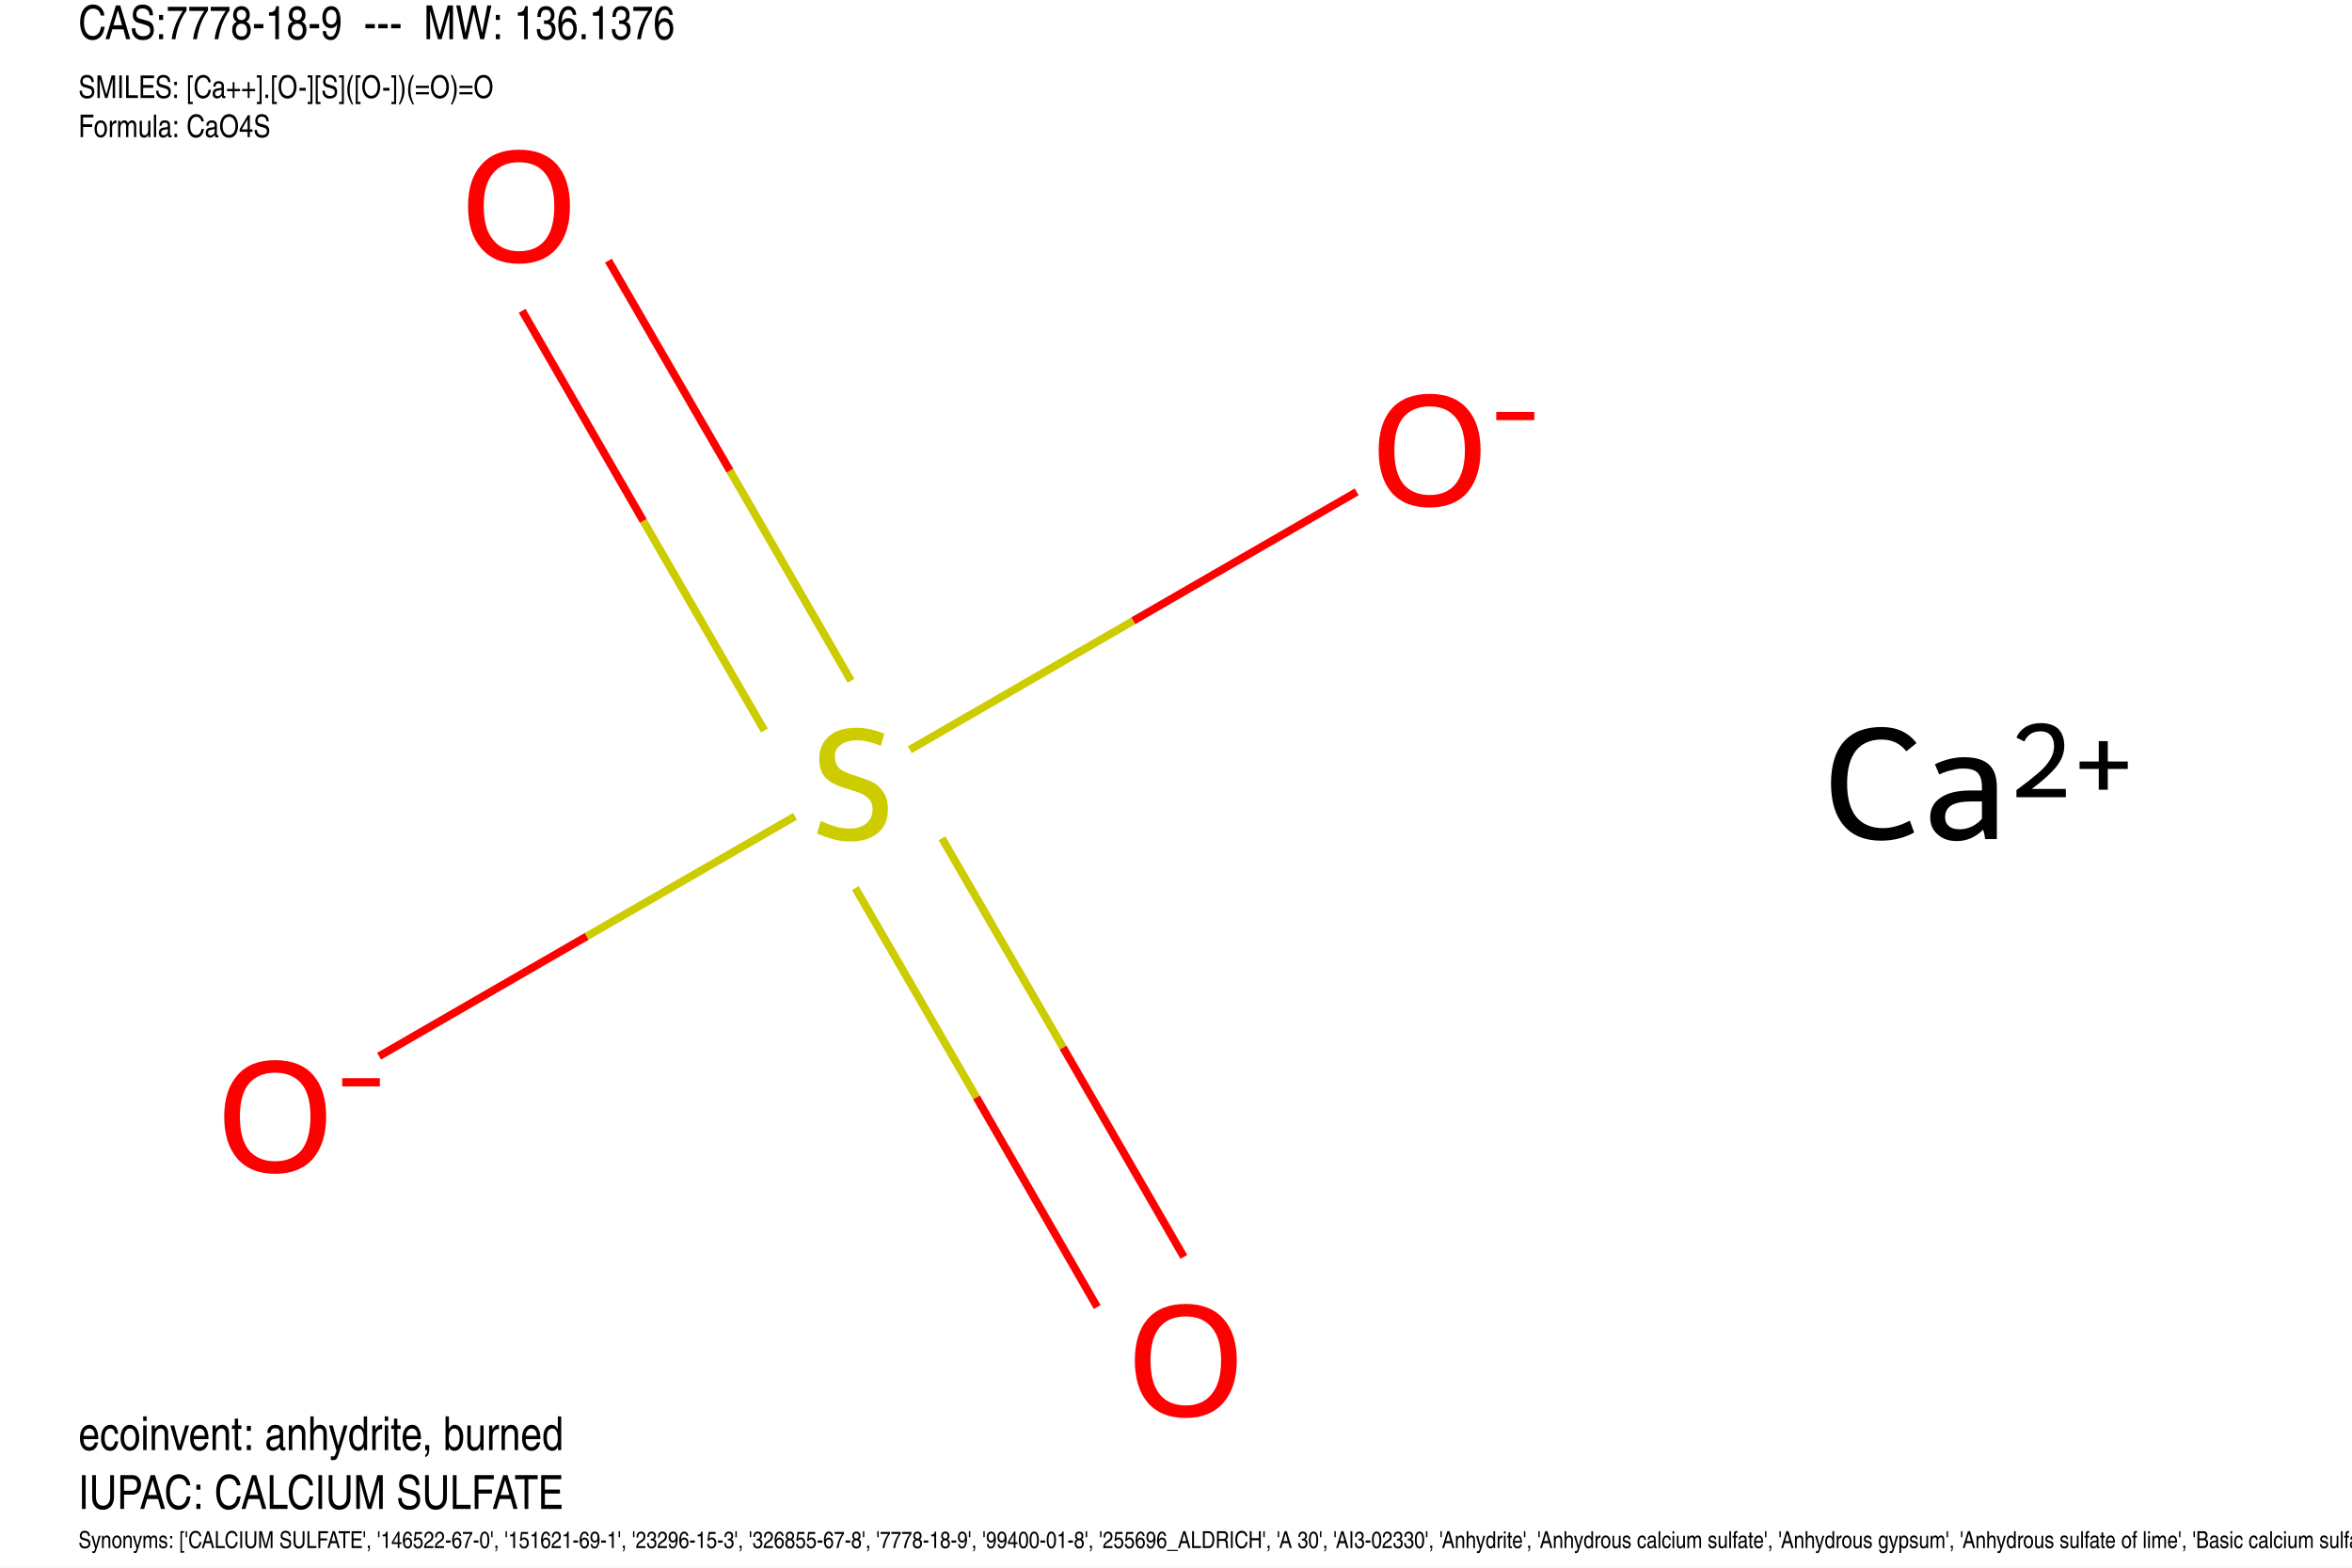
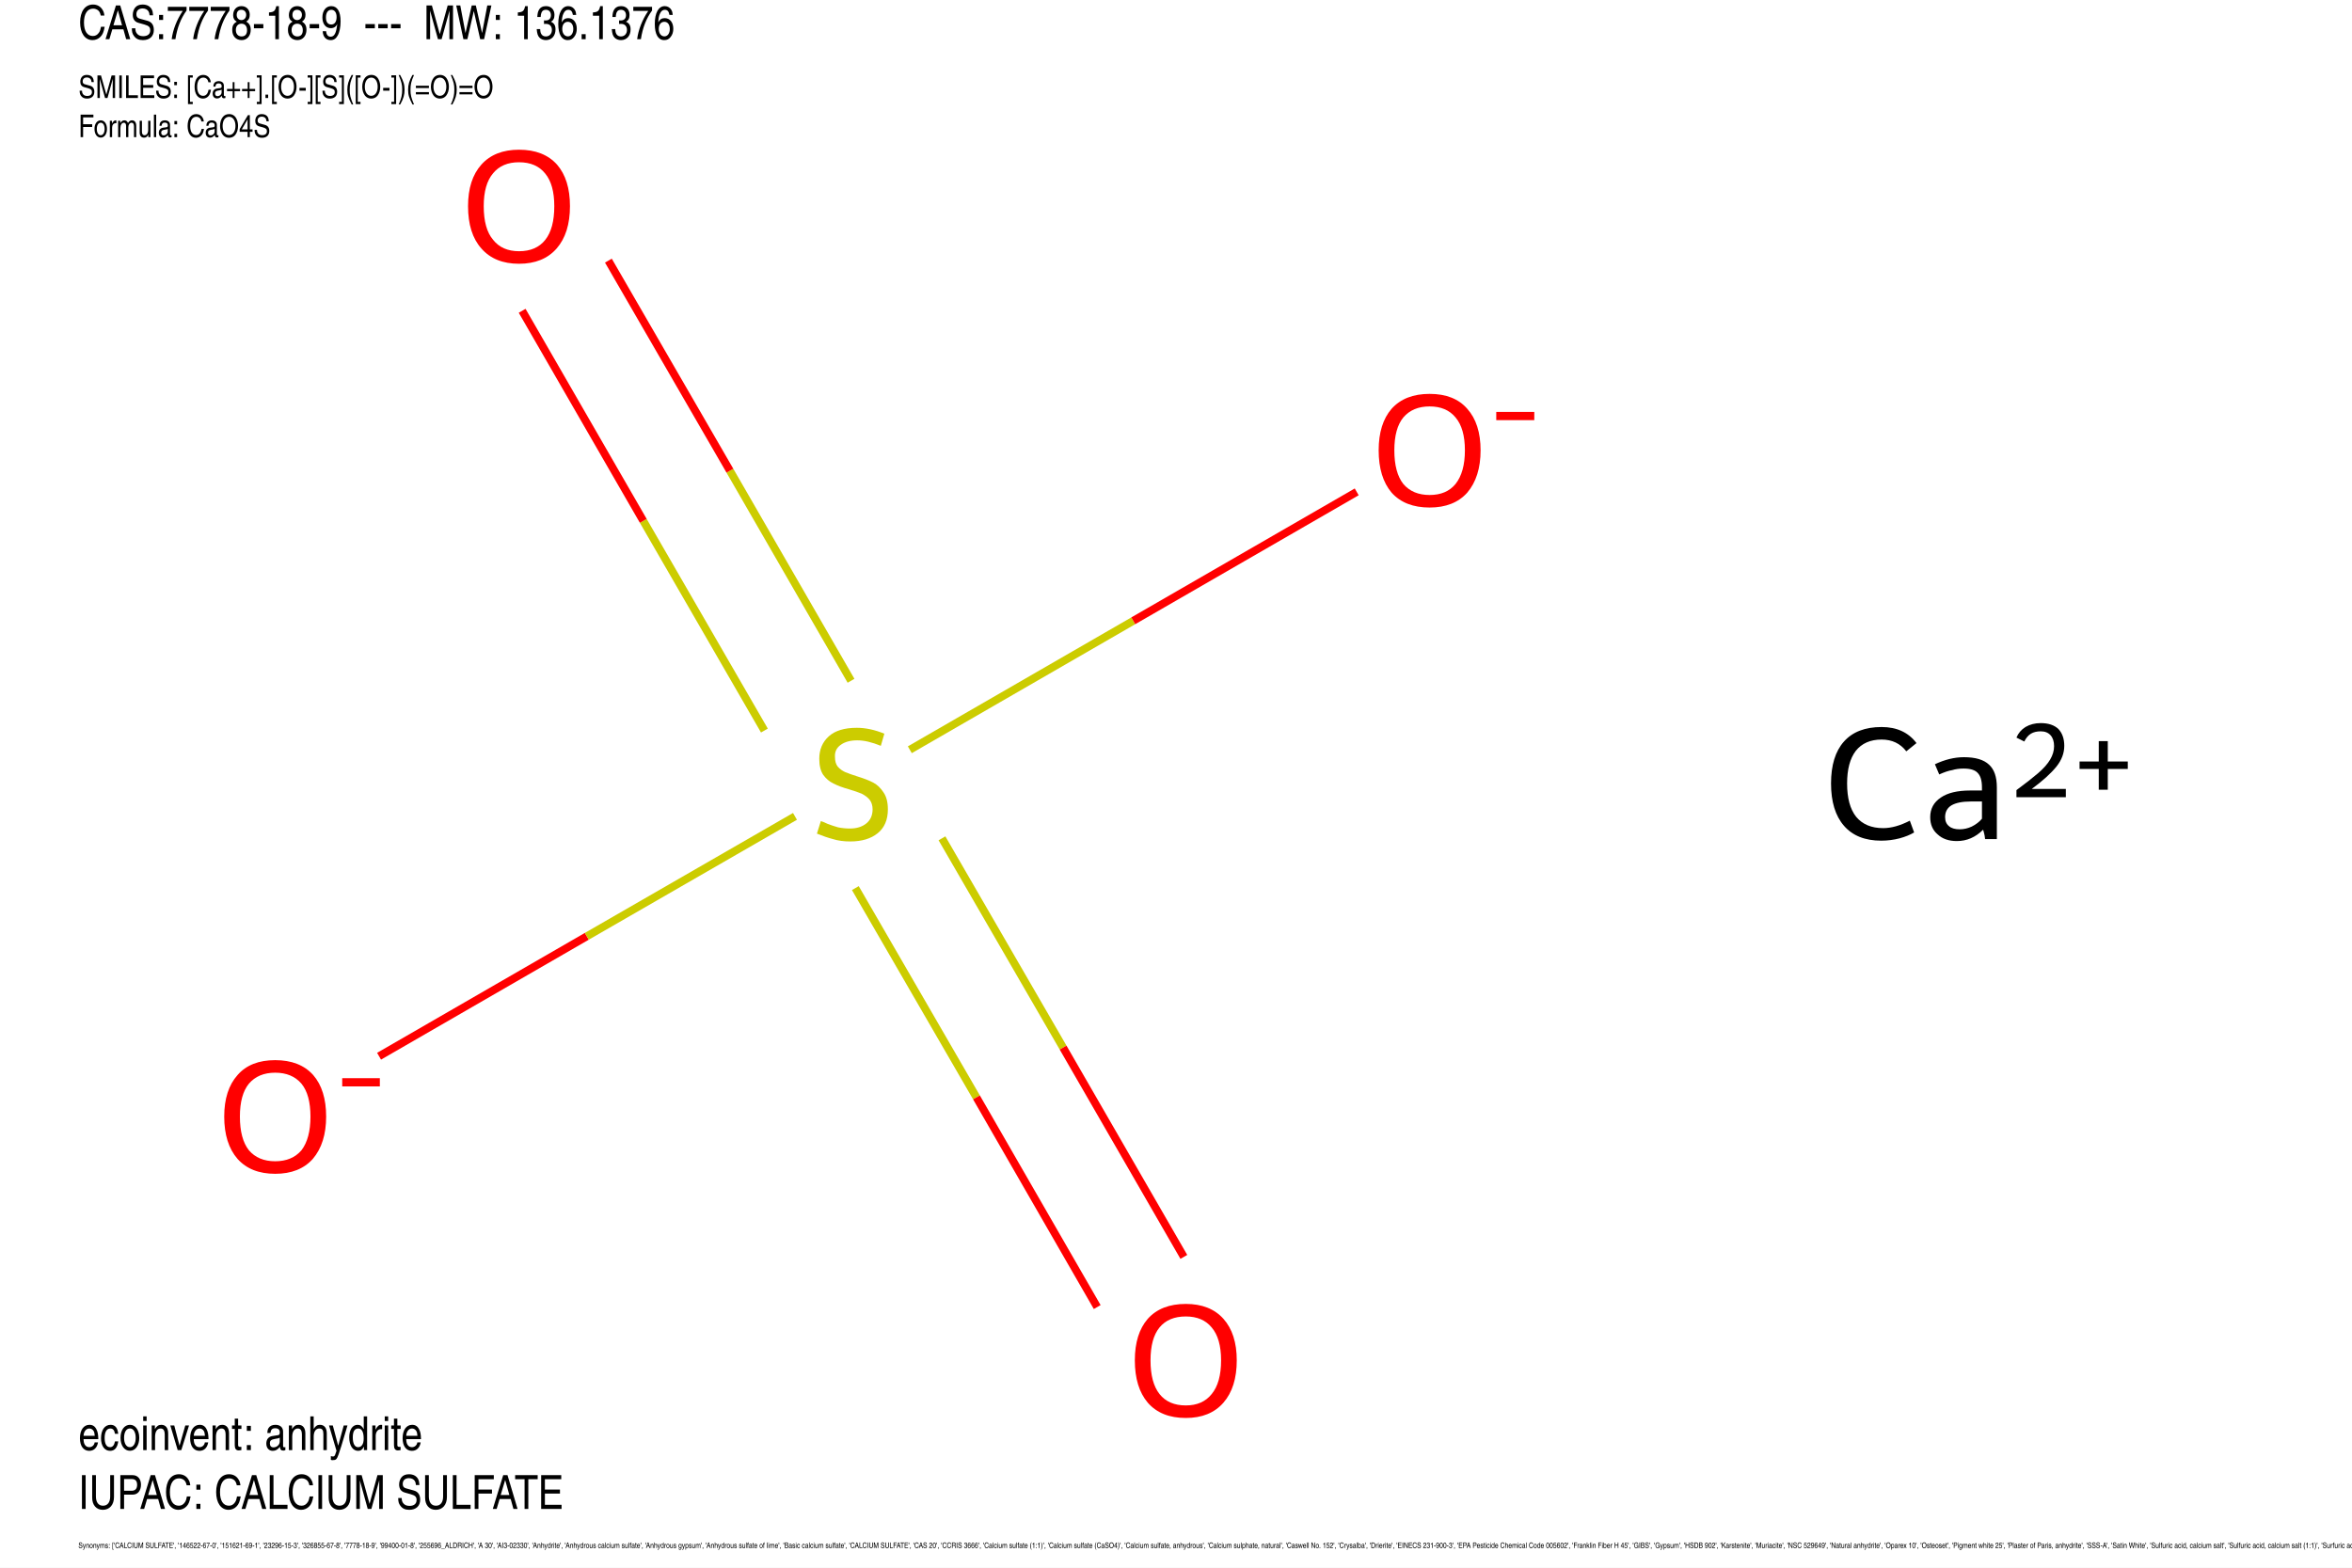
<svg xmlns="http://www.w3.org/2000/svg" version="1.1" baseProfile="full" xml:space="preserve" width="600px" height="400px" viewBox="0 0 600 400">
  <rect style="opacity:1.0;fill:#FFFFFF;stroke:none" width="600.0" height="400.0" x="0.0" y="0.0"> </rect>
  <path class="bond-0 atom-1 atom-2" d="M 96.7,269.5 L 149.7,238.9" style="fill:none;fill-rule:evenodd;stroke:#FF0000;stroke-width:2.0px;stroke-linecap:butt;stroke-linejoin:miter;stroke-opacity:1" />
  <path class="bond-0 atom-1 atom-2" d="M 149.7,238.9 L 202.8,208.3" style="fill:none;fill-rule:evenodd;stroke:#CCCC00;stroke-width:2.0px;stroke-linecap:butt;stroke-linejoin:miter;stroke-opacity:1" />
  <path class="bond-1 atom-2 atom-3" d="M 232.1,191.3 L 289.1,158.4" style="fill:none;fill-rule:evenodd;stroke:#CCCC00;stroke-width:2.0px;stroke-linecap:butt;stroke-linejoin:miter;stroke-opacity:1" />
  <path class="bond-1 atom-2 atom-3" d="M 289.1,158.4 L 346.1,125.5" style="fill:none;fill-rule:evenodd;stroke:#FF0000;stroke-width:2.0px;stroke-linecap:butt;stroke-linejoin:miter;stroke-opacity:1" />
  <path class="bond-2 atom-2 atom-4" d="M 218.2,226.6 L 249.1,280.0" style="fill:none;fill-rule:evenodd;stroke:#CCCC00;stroke-width:2.0px;stroke-linecap:butt;stroke-linejoin:miter;stroke-opacity:1" />
  <path class="bond-2 atom-2 atom-4" d="M 249.1,280.0 L 279.9,333.5" style="fill:none;fill-rule:evenodd;stroke:#FF0000;stroke-width:2.0px;stroke-linecap:butt;stroke-linejoin:miter;stroke-opacity:1" />
  <path class="bond-2 atom-2 atom-4" d="M 240.3,213.9 L 271.2,267.3" style="fill:none;fill-rule:evenodd;stroke:#CCCC00;stroke-width:2.0px;stroke-linecap:butt;stroke-linejoin:miter;stroke-opacity:1" />
  <path class="bond-2 atom-2 atom-4" d="M 271.2,267.3 L 302.0,320.7" style="fill:none;fill-rule:evenodd;stroke:#FF0000;stroke-width:2.0px;stroke-linecap:butt;stroke-linejoin:miter;stroke-opacity:1" />
  <path class="bond-3 atom-2 atom-5" d="M 217.1,173.7 L 186.2,120.1" style="fill:none;fill-rule:evenodd;stroke:#CCCC00;stroke-width:2.0px;stroke-linecap:butt;stroke-linejoin:miter;stroke-opacity:1" />
  <path class="bond-3 atom-2 atom-5" d="M 186.2,120.1 L 155.2,66.5" style="fill:none;fill-rule:evenodd;stroke:#FF0000;stroke-width:2.0px;stroke-linecap:butt;stroke-linejoin:miter;stroke-opacity:1" />
  <path class="bond-3 atom-2 atom-5" d="M 195.0,186.4 L 164.1,132.9" style="fill:none;fill-rule:evenodd;stroke:#CCCC00;stroke-width:2.0px;stroke-linecap:butt;stroke-linejoin:miter;stroke-opacity:1" />
  <path class="bond-3 atom-2 atom-5" d="M 164.1,132.9 L 133.2,79.3" style="fill:none;fill-rule:evenodd;stroke:#FF0000;stroke-width:2.0px;stroke-linecap:butt;stroke-linejoin:miter;stroke-opacity:1" />
  <path class="atom-0" d="M 467.1 199.9 Q 467.1 192.9, 470.4 189.2 Q 473.7 185.5, 480.0 185.5 Q 485.8 185.5, 488.9 189.6 L 486.3 191.7 Q 484.0 188.7, 480.0 188.7 Q 475.7 188.7, 473.4 191.6 Q 471.2 194.5, 471.2 199.9 Q 471.2 205.5, 473.5 208.4 Q 475.9 211.3, 480.4 211.3 Q 483.5 211.3, 487.2 209.4 L 488.3 212.4 Q 486.8 213.3, 484.6 213.9 Q 482.3 214.5, 479.9 214.5 Q 473.7 214.5, 470.4 210.7 Q 467.1 206.9, 467.1 199.9 " fill="#000000" />
  <path class="atom-0" d="M 492.4 208.5 Q 492.4 205.3, 495.1 203.5 Q 497.7 201.7, 502.6 201.7 L 505.6 201.7 L 505.6 200.9 Q 505.6 198.3, 504.5 197.2 Q 503.5 196.1, 500.9 196.1 Q 499.3 196.1, 498.0 196.5 Q 496.7 196.7, 494.7 197.6 L 493.6 195.0 Q 497.4 193.2, 501.0 193.2 Q 505.4 193.2, 507.4 195.1 Q 509.4 196.9, 509.4 200.9 L 509.4 214.1 L 506.4 214.1 Q 506.4 213.9, 506.3 213.3 Q 506.2 212.7, 505.9 211.7 Q 503.0 214.6, 499.2 214.6 Q 496.1 214.6, 494.3 212.9 Q 492.4 211.3, 492.4 208.5 M 496.2 208.5 Q 496.2 210.0, 497.2 210.8 Q 498.1 211.6, 499.9 211.6 Q 501.5 211.6, 503.0 210.9 Q 504.6 210.1, 505.6 208.9 L 505.6 204.5 L 502.8 204.5 Q 499.5 204.5, 497.8 205.5 Q 496.2 206.5, 496.2 208.5 " fill="#000000" />
  <path class="atom-0" d="M 514.4 188.2 Q 515.1 186.5, 516.7 185.5 Q 518.4 184.5, 520.6 184.5 Q 523.5 184.5, 525.1 186.0 Q 526.6 187.6, 526.6 190.3 Q 526.6 193.1, 524.6 195.6 Q 522.5 198.2, 518.3 201.3 L 527.0 201.3 L 527.0 203.4 L 514.4 203.4 L 514.4 201.6 Q 517.8 199.1, 519.9 197.3 Q 522.0 195.5, 523.0 193.8 Q 524.0 192.1, 524.0 190.4 Q 524.0 188.6, 523.1 187.6 Q 522.2 186.6, 520.6 186.6 Q 519.1 186.6, 518.1 187.2 Q 517.1 187.8, 516.4 189.2 L 514.4 188.2 " fill="#000000" />
  <path class="atom-0" d="M 530.5 194.3 L 535.4 194.3 L 535.4 189.1 L 537.7 189.1 L 537.7 194.3 L 542.8 194.3 L 542.8 196.2 L 537.7 196.2 L 537.7 201.5 L 535.4 201.5 L 535.4 196.2 L 530.5 196.2 L 530.5 194.3 " fill="#000000" />
  <path class="atom-1" d="M 57.2 284.9 Q 57.2 278.1, 60.6 274.3 Q 63.9 270.5, 70.2 270.5 Q 76.5 270.5, 79.9 274.3 Q 83.2 278.1, 83.2 284.9 Q 83.2 291.7, 79.8 295.7 Q 76.4 299.5, 70.2 299.5 Q 64.0 299.5, 60.6 295.7 Q 57.2 291.8, 57.2 284.9 M 70.2 296.3 Q 74.5 296.3, 76.9 293.5 Q 79.2 290.5, 79.2 284.9 Q 79.2 279.3, 76.9 276.5 Q 74.5 273.7, 70.2 273.7 Q 65.9 273.7, 63.5 276.5 Q 61.2 279.3, 61.2 284.9 Q 61.2 290.6, 63.5 293.5 Q 65.9 296.3, 70.2 296.3 " fill="#FF0000" />
  <path class="atom-1" d="M 87.3 275.1 L 96.9 275.1 L 96.9 277.2 L 87.3 277.2 L 87.3 275.1 " fill="#FF0000" />
  <path class="atom-2" d="M 209.4 209.5 Q 209.8 209.6, 211.1 210.2 Q 212.4 210.7, 213.8 211.1 Q 215.3 211.4, 216.8 211.4 Q 219.4 211.4, 221.0 210.1 Q 222.6 208.8, 222.6 206.5 Q 222.6 205.0, 221.8 204.0 Q 221.0 203.1, 219.8 202.5 Q 218.6 202.0, 216.6 201.4 Q 214.1 200.7, 212.6 199.9 Q 211.1 199.2, 210.0 197.7 Q 209.0 196.2, 209.0 193.6 Q 209.0 190.1, 211.4 187.9 Q 213.8 185.7, 218.6 185.7 Q 221.9 185.7, 225.6 187.2 L 224.7 190.3 Q 221.3 188.9, 218.7 188.9 Q 216.0 188.9, 214.4 190.1 Q 212.9 191.2, 213.0 193.1 Q 213.0 194.7, 213.7 195.6 Q 214.5 196.5, 215.6 197.0 Q 216.8 197.5, 218.7 198.1 Q 221.3 198.9, 222.8 199.7 Q 224.3 200.5, 225.4 202.2 Q 226.5 203.8, 226.5 206.5 Q 226.5 210.5, 223.9 212.6 Q 221.3 214.7, 216.9 214.7 Q 214.4 214.7, 212.5 214.1 Q 210.6 213.6, 208.4 212.7 L 209.4 209.5 " fill="#CCCC00" />
  <path class="atom-3" d="M 351.7 114.9 Q 351.7 108.1, 355.0 104.3 Q 358.4 100.5, 364.7 100.5 Q 371.0 100.5, 374.3 104.3 Q 377.7 108.1, 377.7 114.9 Q 377.7 121.7, 374.3 125.7 Q 370.9 129.5, 364.7 129.5 Q 358.4 129.5, 355.0 125.7 Q 351.7 121.8, 351.7 114.9 M 364.7 126.3 Q 369.0 126.3, 371.3 123.5 Q 373.7 120.5, 373.7 114.9 Q 373.7 109.3, 371.3 106.5 Q 369.0 103.7, 364.7 103.7 Q 360.4 103.7, 358.0 106.5 Q 355.7 109.3, 355.7 114.9 Q 355.7 120.6, 358.0 123.5 Q 360.4 126.3, 364.7 126.3 " fill="#FF0000" />
  <path class="atom-3" d="M 381.7 105.1 L 391.4 105.1 L 391.4 107.2 L 381.7 107.2 L 381.7 105.1 " fill="#FF0000" />
  <path class="atom-4" d="M 289.5 347.1 Q 289.5 340.3, 292.8 336.5 Q 296.2 332.7, 302.5 332.7 Q 308.7 332.7, 312.1 336.5 Q 315.5 340.3, 315.5 347.1 Q 315.5 354.0, 312.1 357.9 Q 308.7 361.8, 302.5 361.8 Q 296.2 361.8, 292.8 357.9 Q 289.5 354.0, 289.5 347.1 M 302.5 358.6 Q 306.8 358.6, 309.1 355.7 Q 311.5 352.8, 311.5 347.1 Q 311.5 341.5, 309.1 338.7 Q 306.8 335.9, 302.5 335.9 Q 298.1 335.9, 295.8 338.7 Q 293.5 341.5, 293.5 347.1 Q 293.5 352.8, 295.8 355.7 Q 298.1 358.6, 302.5 358.6 " fill="#FF0000" />
  <path class="atom-5" d="M 119.4 52.6 Q 119.4 45.8, 122.8 42.0 Q 126.2 38.2, 132.4 38.2 Q 138.7 38.2, 142.1 42.0 Q 145.4 45.8, 145.4 52.6 Q 145.4 59.5, 142.0 63.4 Q 138.6 67.3, 132.4 67.3 Q 126.2 67.3, 122.8 63.4 Q 119.4 59.6, 119.4 52.6 M 132.4 64.1 Q 136.8 64.1, 139.1 61.2 Q 141.4 58.3, 141.4 52.6 Q 141.4 47.1, 139.1 44.3 Q 136.8 41.4, 132.4 41.4 Q 128.1 41.4, 125.8 44.2 Q 123.4 47.0, 123.4 52.6 Q 123.4 58.4, 125.8 61.2 Q 128.1 64.1, 132.4 64.1 " fill="#FF0000" />
  <text x="20" y="10" font-family="Arial Narrow" font-size="12">CAS:7778-18-9  ---  MW: 136.1376</text>
  <text x="20" y="25" font-family="Arial Narrow" font-size="8">SMILES: [Ca++].[O-][S]([O-])(=O)=O</text>
  <text x="20" y="35" font-family="Arial Narrow" font-size="8">Formula: CaO4S</text>
-   <text x="20" y="370" font-family="Arial Narrow" font-size="12">ecoinvent: anhydrite, burned</text>
+   <text x="20" y="370" font-family="Arial Narrow" font-size="12">ecoinvent: anhydrite</text>
  <text x="20" y="385" font-family="Arial Narrow" font-size="12">IUPAC: CALCIUM SULFATE</text>
-   <text x="20" y="395" font-family="Arial Narrow" font-size="6">Synonyms: ['CALCIUM SULFATE', '146522-67-0', '151621-69-1', '23296-15-3', '326855-67-8', '7778-18-9', '99400-01-8', '255696_ALDRICH', 'A 30', 'AI3-02330', 'Anhydrite', 'Anhydrous calcium sulfate', 'Anhydrous gypsum', 'Anhydrous sulfate of lime', 'Basic calcium sulfate', 'CALCIUM SULFATE', 'CAS 20', 'CCRIS 3666', 'Calcium sulfate (1:1)', 'Calcium sulfate (CaSO4)', 'Calcium sulfate, anhydrous', 'Calcium sulphate, natural', 'Caswell No. 152', 'Crysalba', 'Drierite', 'EINECS 231-900-3', 'EPA Pesticide Chemical Code 005602', 'Franklin Fiber H 45', 'GIBS', 'Gypsum', 'HSDB 902', 'Karstenite', 'Muriacite', 'NSC 529649', 'Natural anhydrite', 'Oparex 10', 'Osteoset', 'Pigment white 25', 'Plaster of Paris, anhydrite', 'SSS-A', 'Satin White', 'Sulfuric acid, calcium salt', 'Sulfuric acid, calcium salt (1:1)', 'Surfuric acid calcium(2+) salt (1:1)', 'Thiolite', 'Gypsum (JP15)', 'Gypsum fibrosum', 'CHEBI:31346', 'CaSO4', 'Kalziumsulfat', 'calcium sulphate', 'Gypsum fibrosum (TN)', 'D01728', 'D06820', '456071_SIAL', 'Exsiccated gypsum', '237132_SIAL', 'Exsiccated gypsum (JP15)', '238910_SIAL', '238929_SIAL', '238937_SIAL', '238945_ALDRICH', 'C13194', '238961_SIAL', 'Calcium sulfate (NF)', '238988_SIAL']</text>
+   <text x="20" y="395" font-family="Arial Narrow" font-size="2">Synonyms: ['CALCIUM SULFATE', '146522-67-0', '151621-69-1', '23296-15-3', '326855-67-8', '7778-18-9', '99400-01-8', '255696_ALDRICH', 'A 30', 'AI3-02330', 'Anhydrite', 'Anhydrous calcium sulfate', 'Anhydrous gypsum', 'Anhydrous sulfate of lime', 'Basic calcium sulfate', 'CALCIUM SULFATE', 'CAS 20', 'CCRIS 3666', 'Calcium sulfate (1:1)', 'Calcium sulfate (CaSO4)', 'Calcium sulfate, anhydrous', 'Calcium sulphate, natural', 'Caswell No. 152', 'Crysalba', 'Drierite', 'EINECS 231-900-3', 'EPA Pesticide Chemical Code 005602', 'Franklin Fiber H 45', 'GIBS', 'Gypsum', 'HSDB 902', 'Karstenite', 'Muriacite', 'NSC 529649', 'Natural anhydrite', 'Oparex 10', 'Osteoset', 'Pigment white 25', 'Plaster of Paris, anhydrite', 'SSS-A', 'Satin White', 'Sulfuric acid, calcium salt', 'Sulfuric acid, calcium salt (1:1)', 'Surfuric acid calcium(2+) salt (1:1)', 'Thiolite', 'Gypsum (JP15)', 'Gypsum fibrosum', 'CHEBI:31346', 'CaSO4', 'Kalziumsulfat', 'calcium sulphate', 'Gypsum fibrosum (TN)', 'D01728', 'D06820', '456071_SIAL', 'Exsiccated gypsum', '237132_SIAL', 'Exsiccated gypsum (JP15)', '238910_SIAL', '238929_SIAL', '238937_SIAL', '238945_ALDRICH', 'C13194', '238961_SIAL', 'Calcium sulfate (NF)', '238988_SIAL']</text>
</svg>
